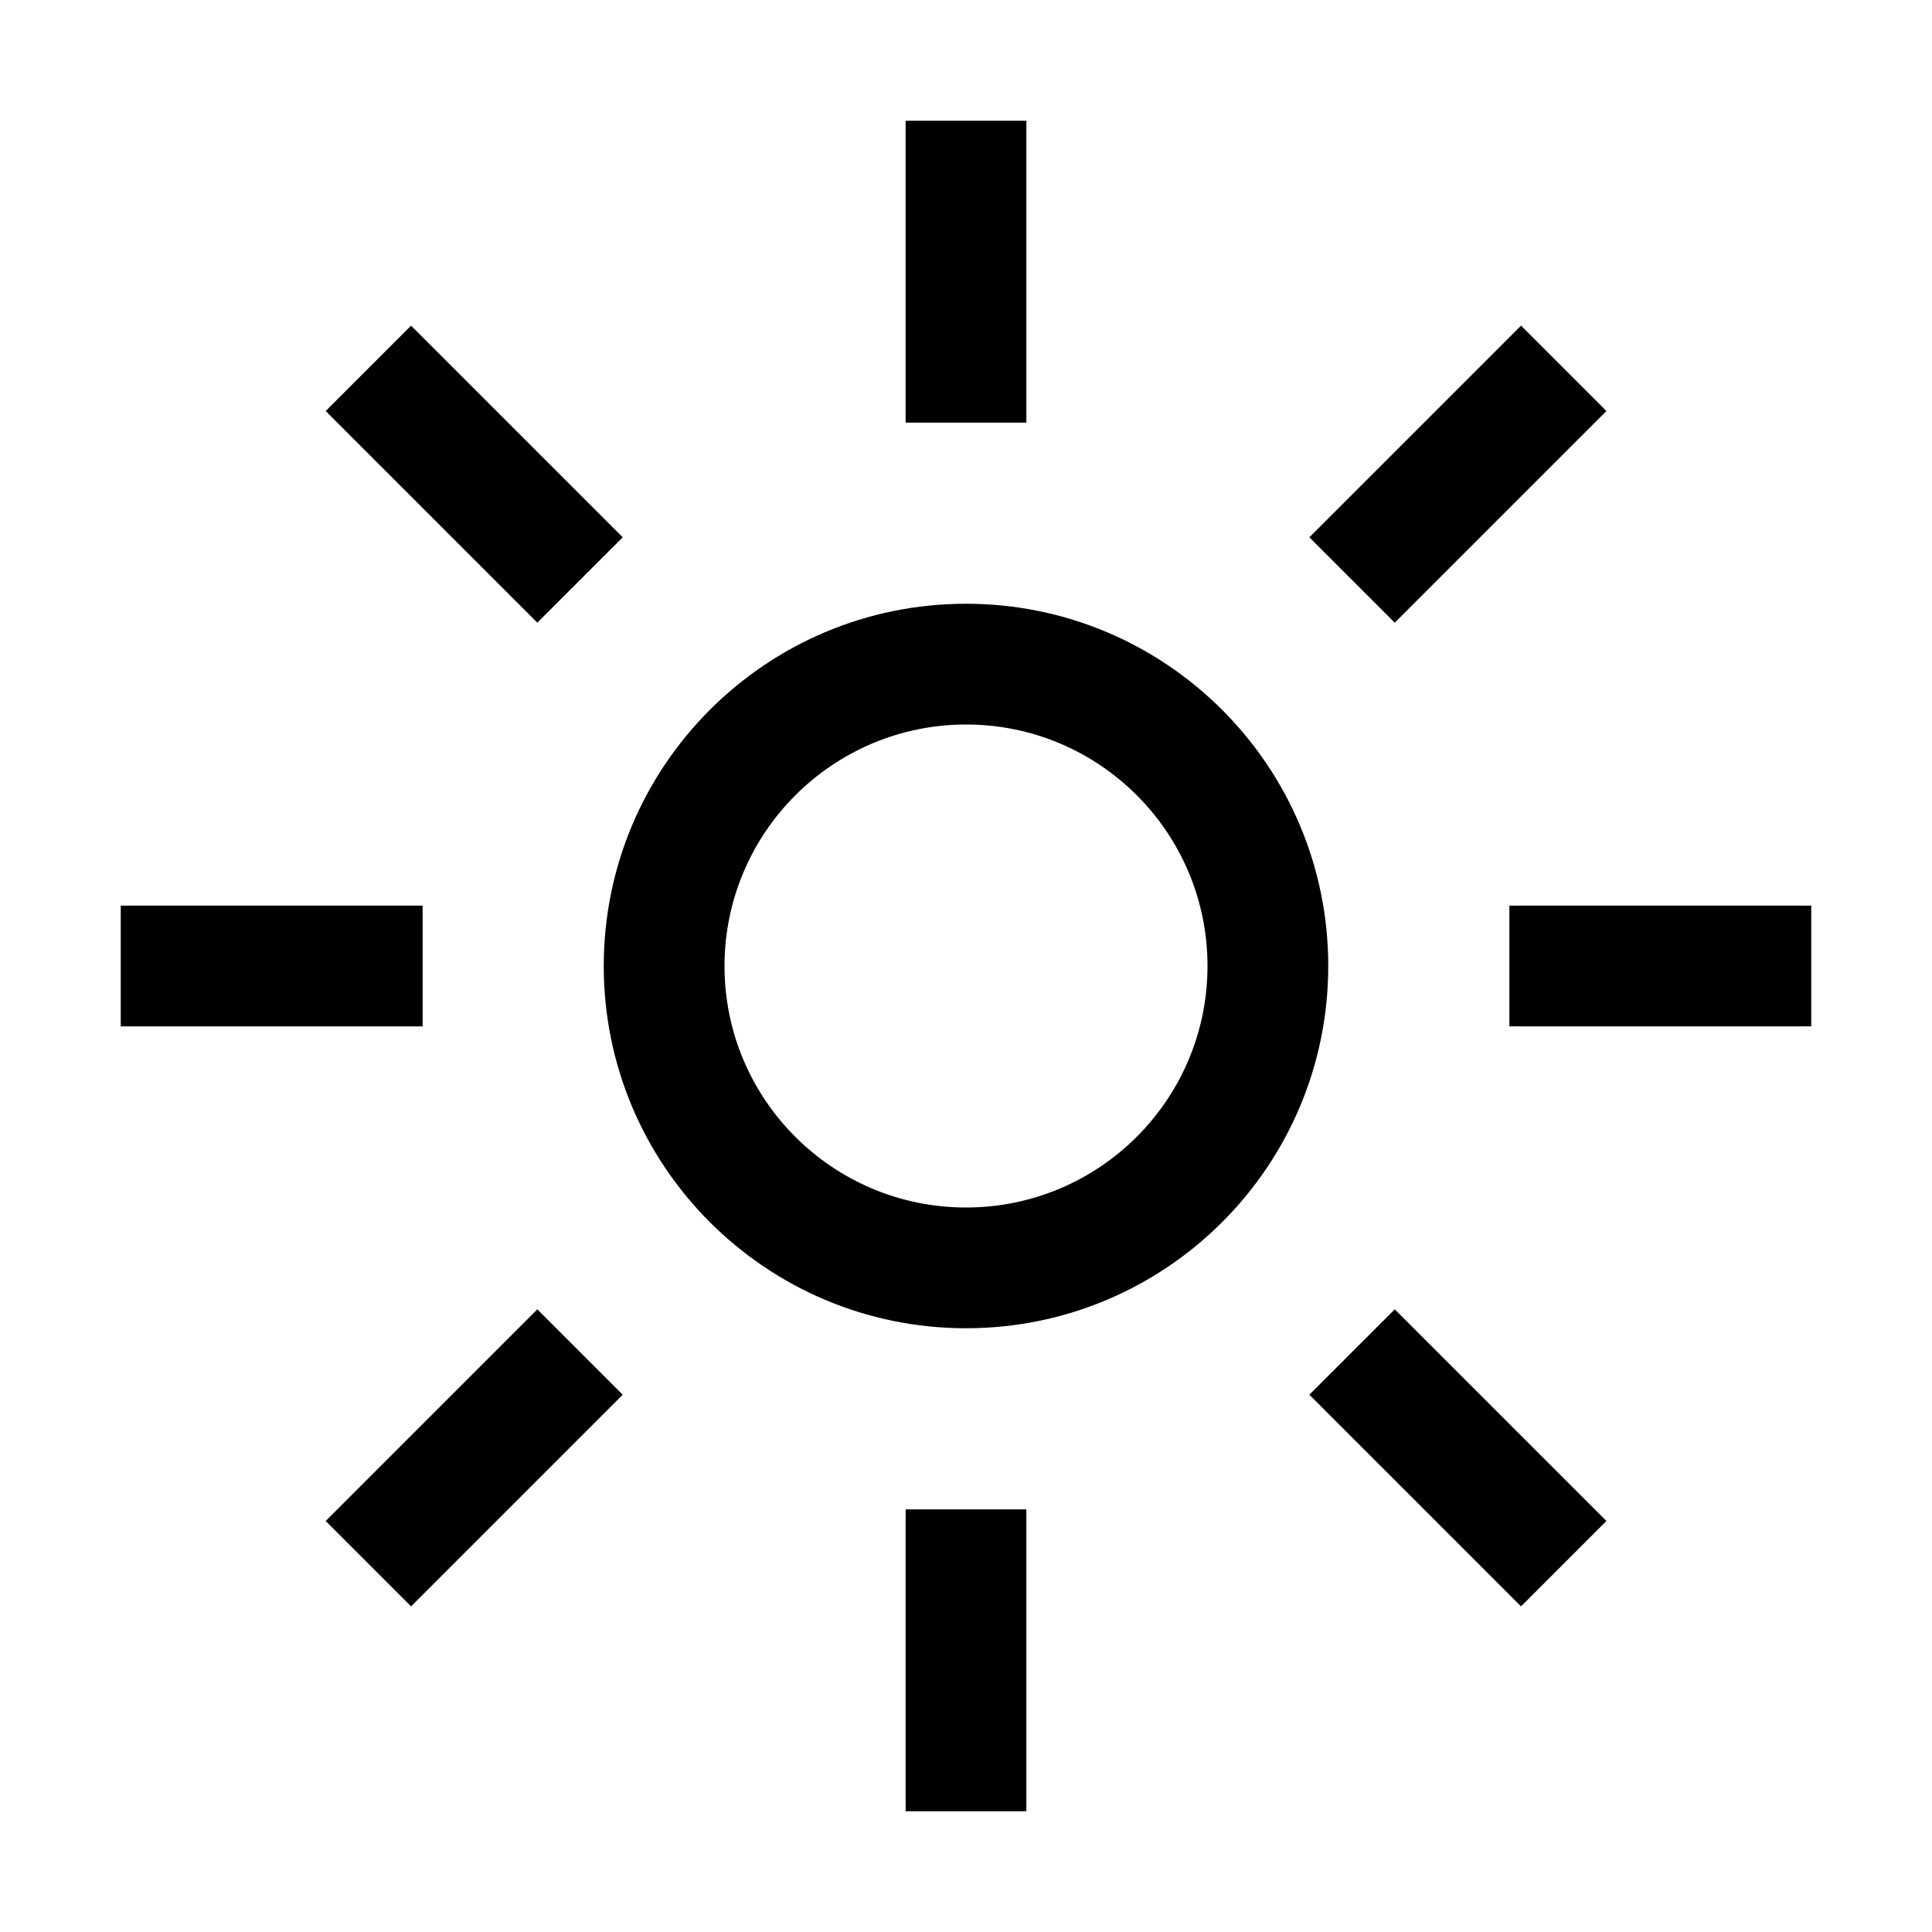
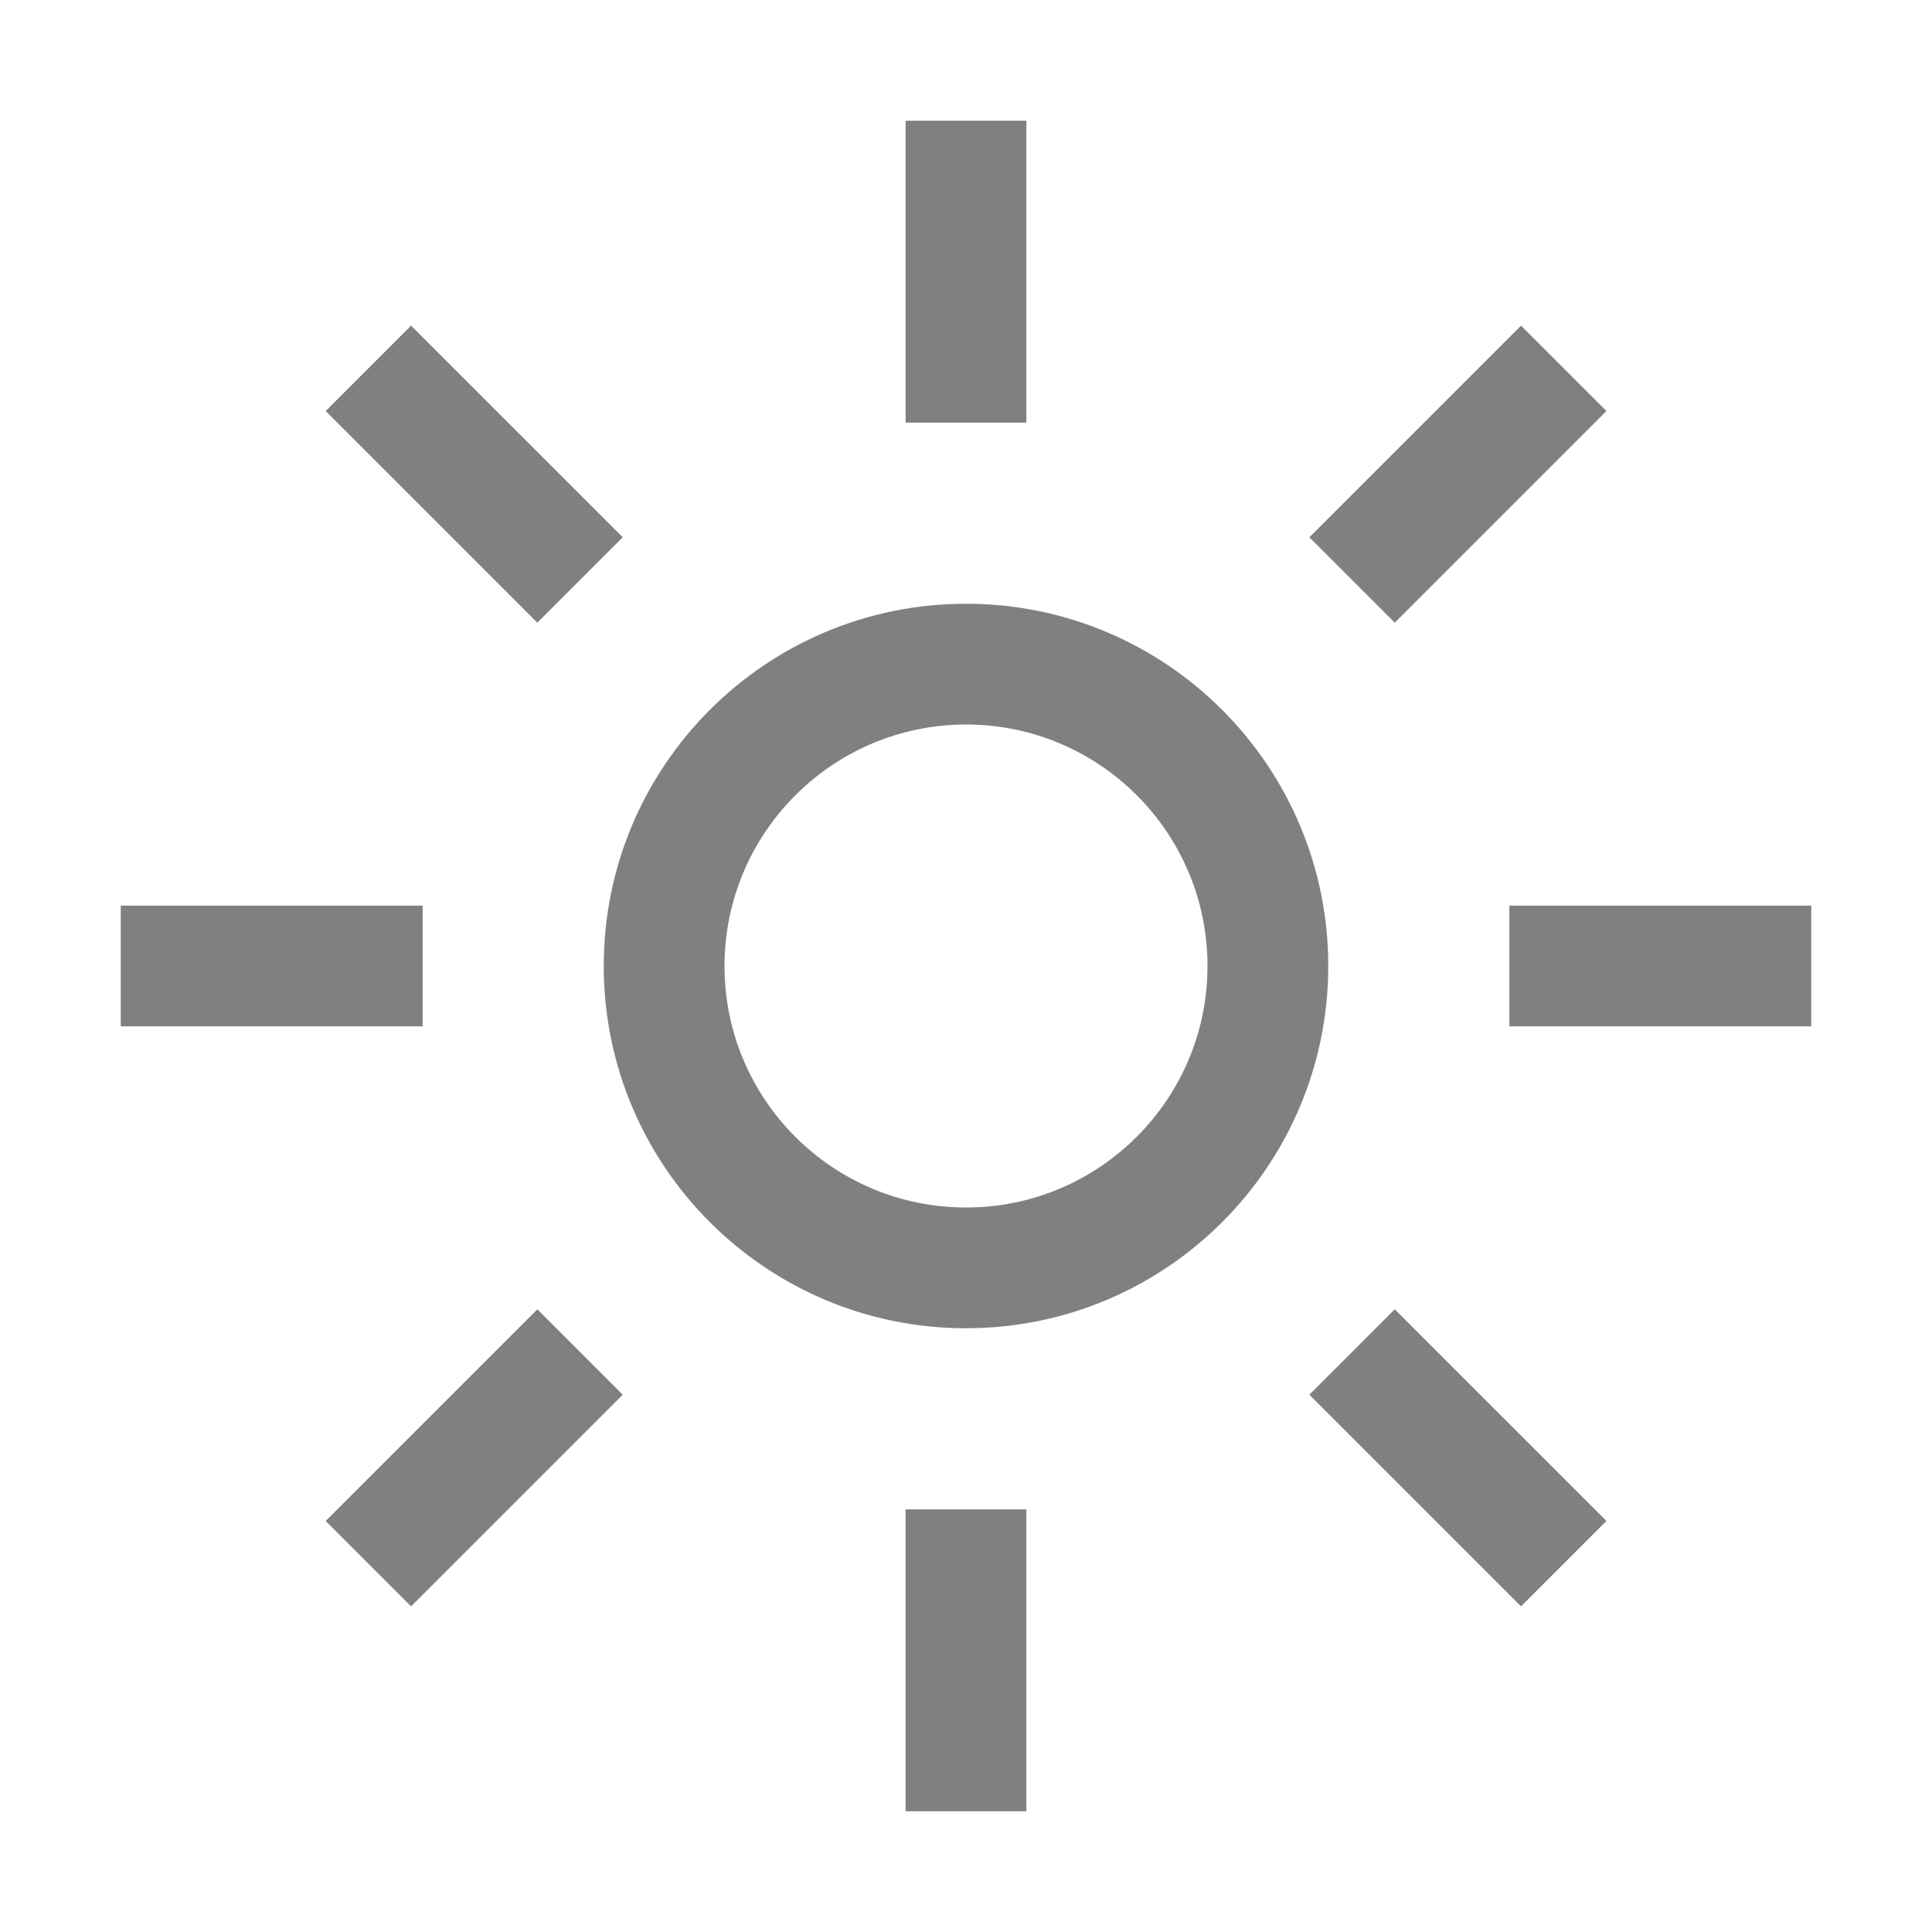
- <svg xmlns="http://www.w3.org/2000/svg" id="icon" width="32" height="32" viewBox="0 0 32 32">
+ <svg xmlns="http://www.w3.org/2000/svg" id="icon" width="32" height="32" viewBox="0 0 32 32" fill="grey">
  <defs>
    <style>
      .cls-1 {
        fill: none;
      }
+       
    </style>
  </defs>
  <rect x="15" y="2" width="2" height="5" />
  <rect x="21.668" y="6.854" width="4.958" height="2" transform="translate(1.5191 19.3744) rotate(-45)" />
  <rect x="25" y="15" width="5" height="2" />
  <rect x="23.147" y="21.668" width="2" height="4.958" transform="translate(-10.0018 24.1465) rotate(-45)" />
  <rect x="15" y="25" width="2" height="5" />
  <rect x="5.375" y="23.147" width="4.958" height="2" transform="translate(-14.7739 12.6256) rotate(-45)" />
  <rect x="2" y="15" width="5" height="2" />
  <rect x="6.854" y="5.375" width="2" height="4.958" transform="translate(-3.253 7.8535) rotate(-45)" />
  <path d="M16,12a4,4,0,1,1-4,4,4.005,4.005,0,0,1,4-4m0-2a6,6,0,1,0,6,6,6,6,0,0,0-6-6Z" />
  <rect id="_Transparent_Rectangle_" data-name="&lt;Transparent Rectangle&gt;" class="cls-1" width="32" height="32" />
</svg>
